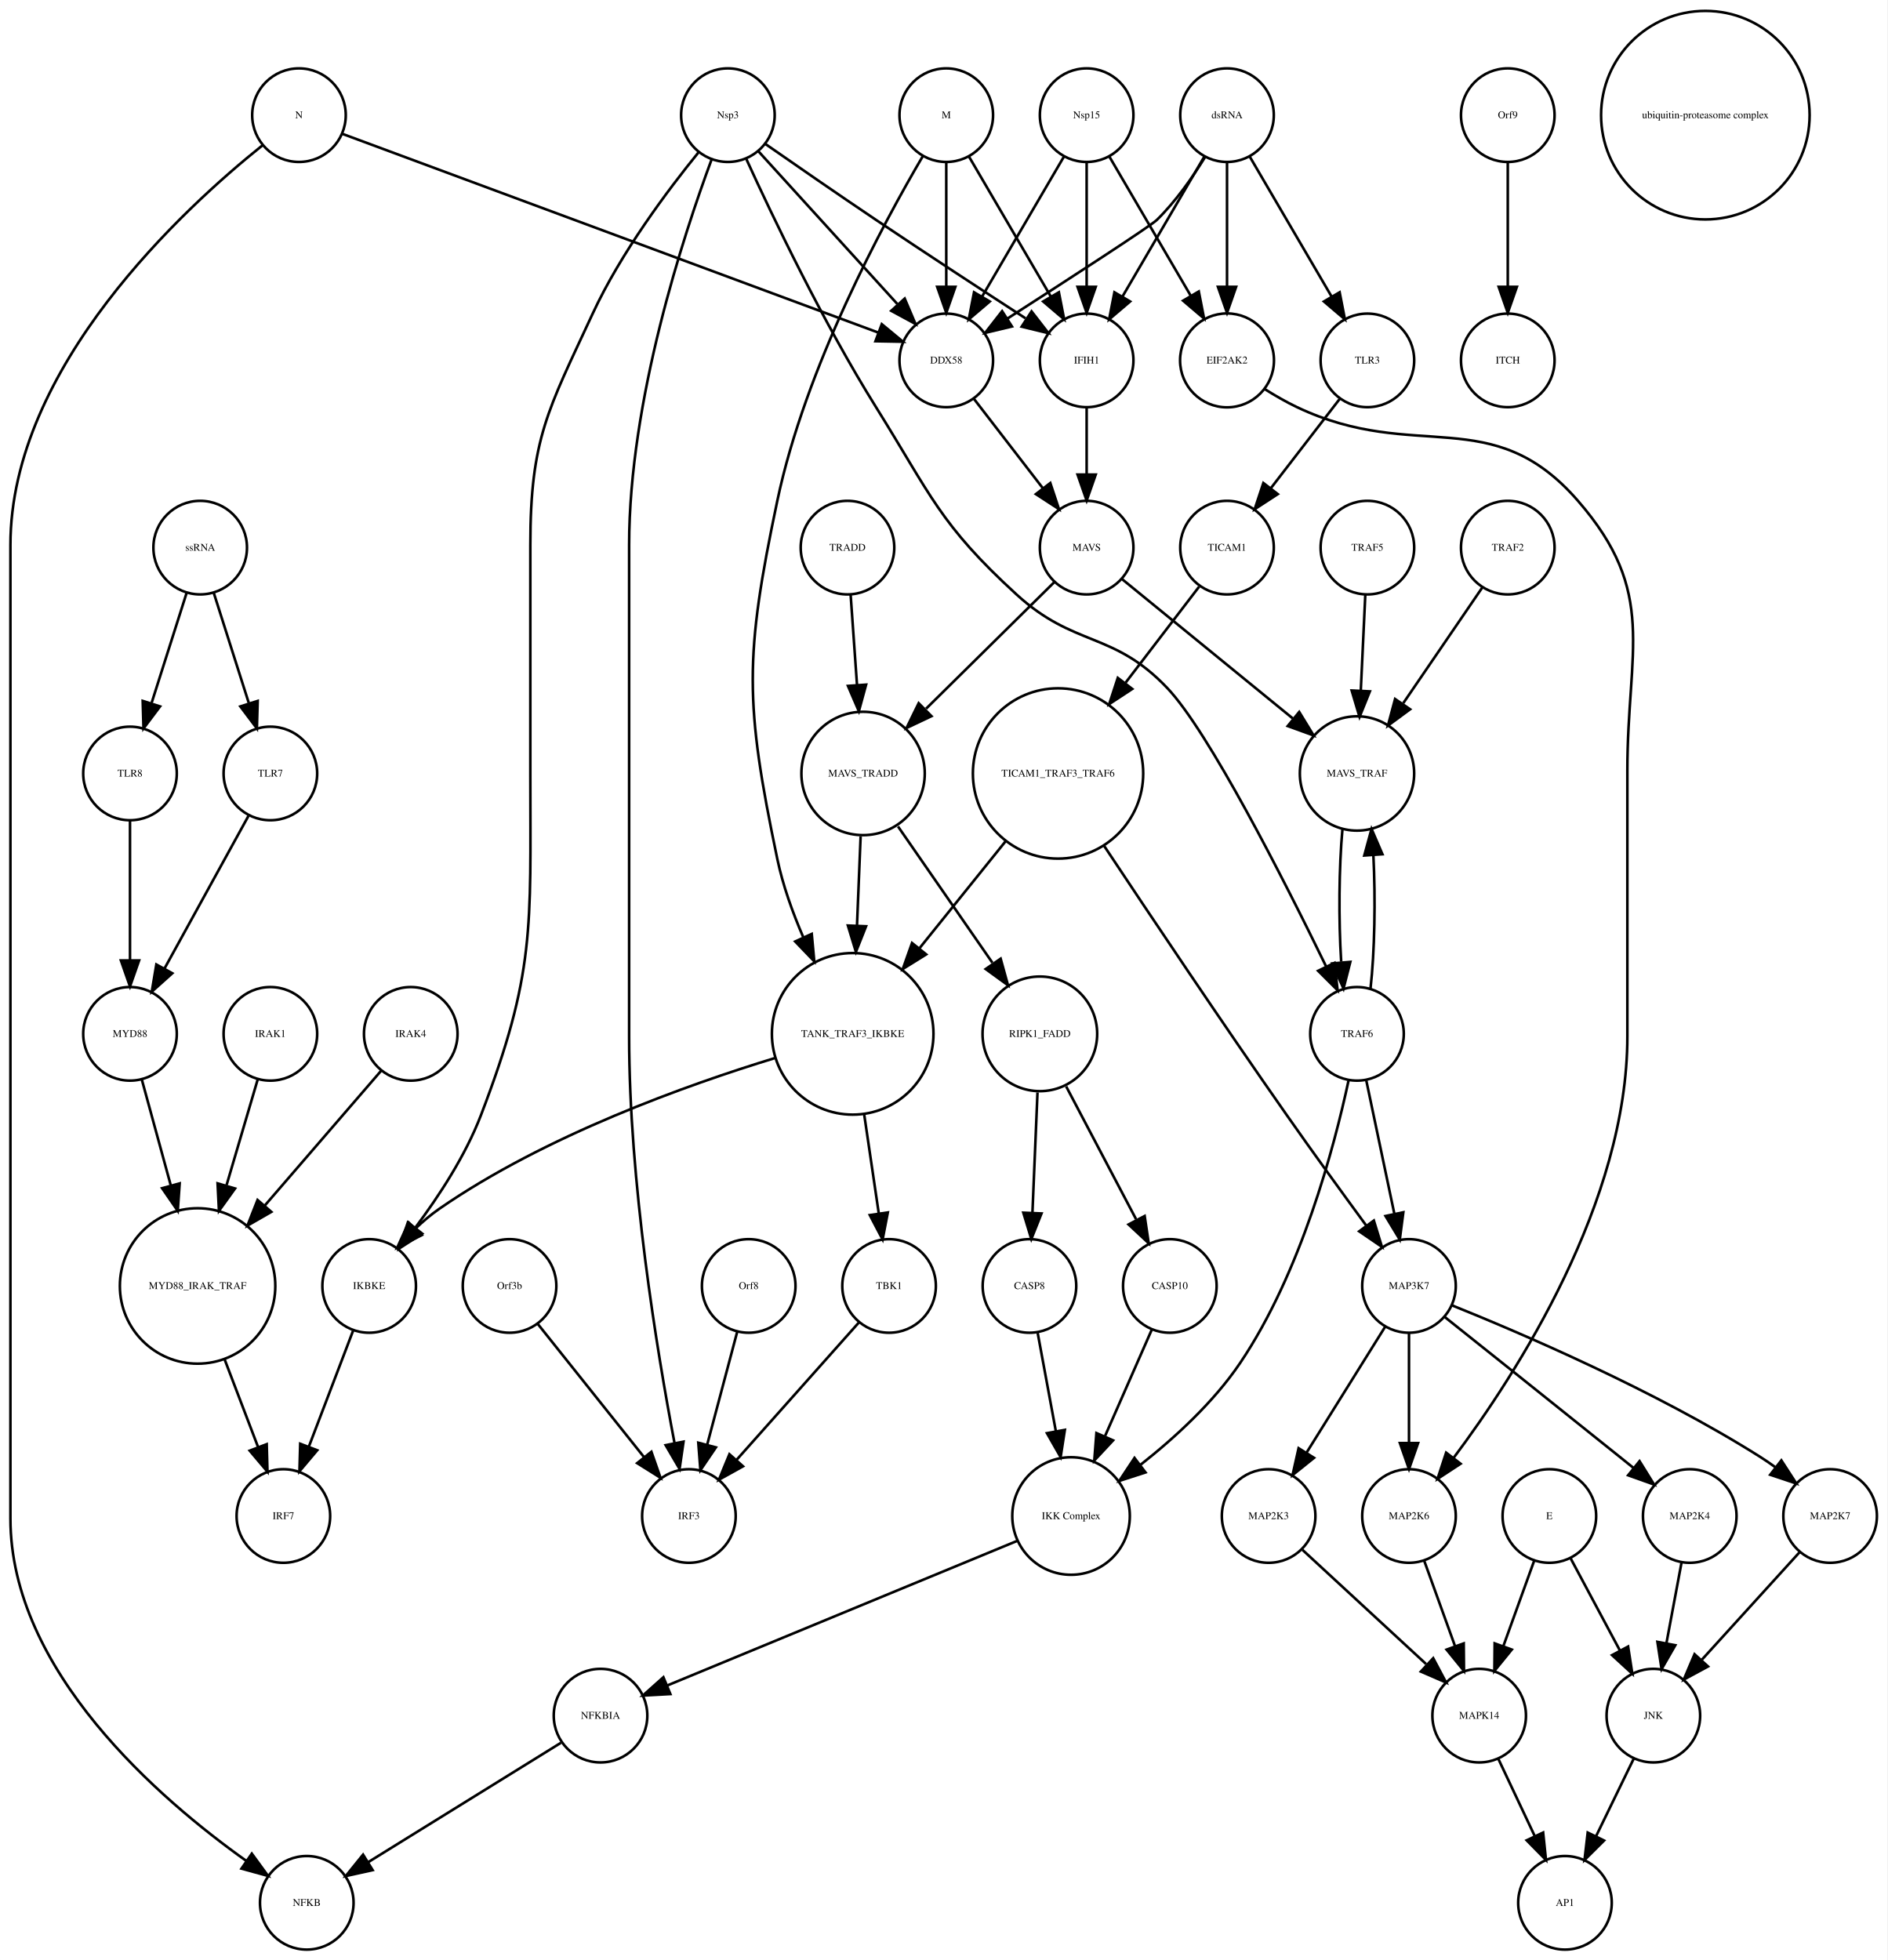
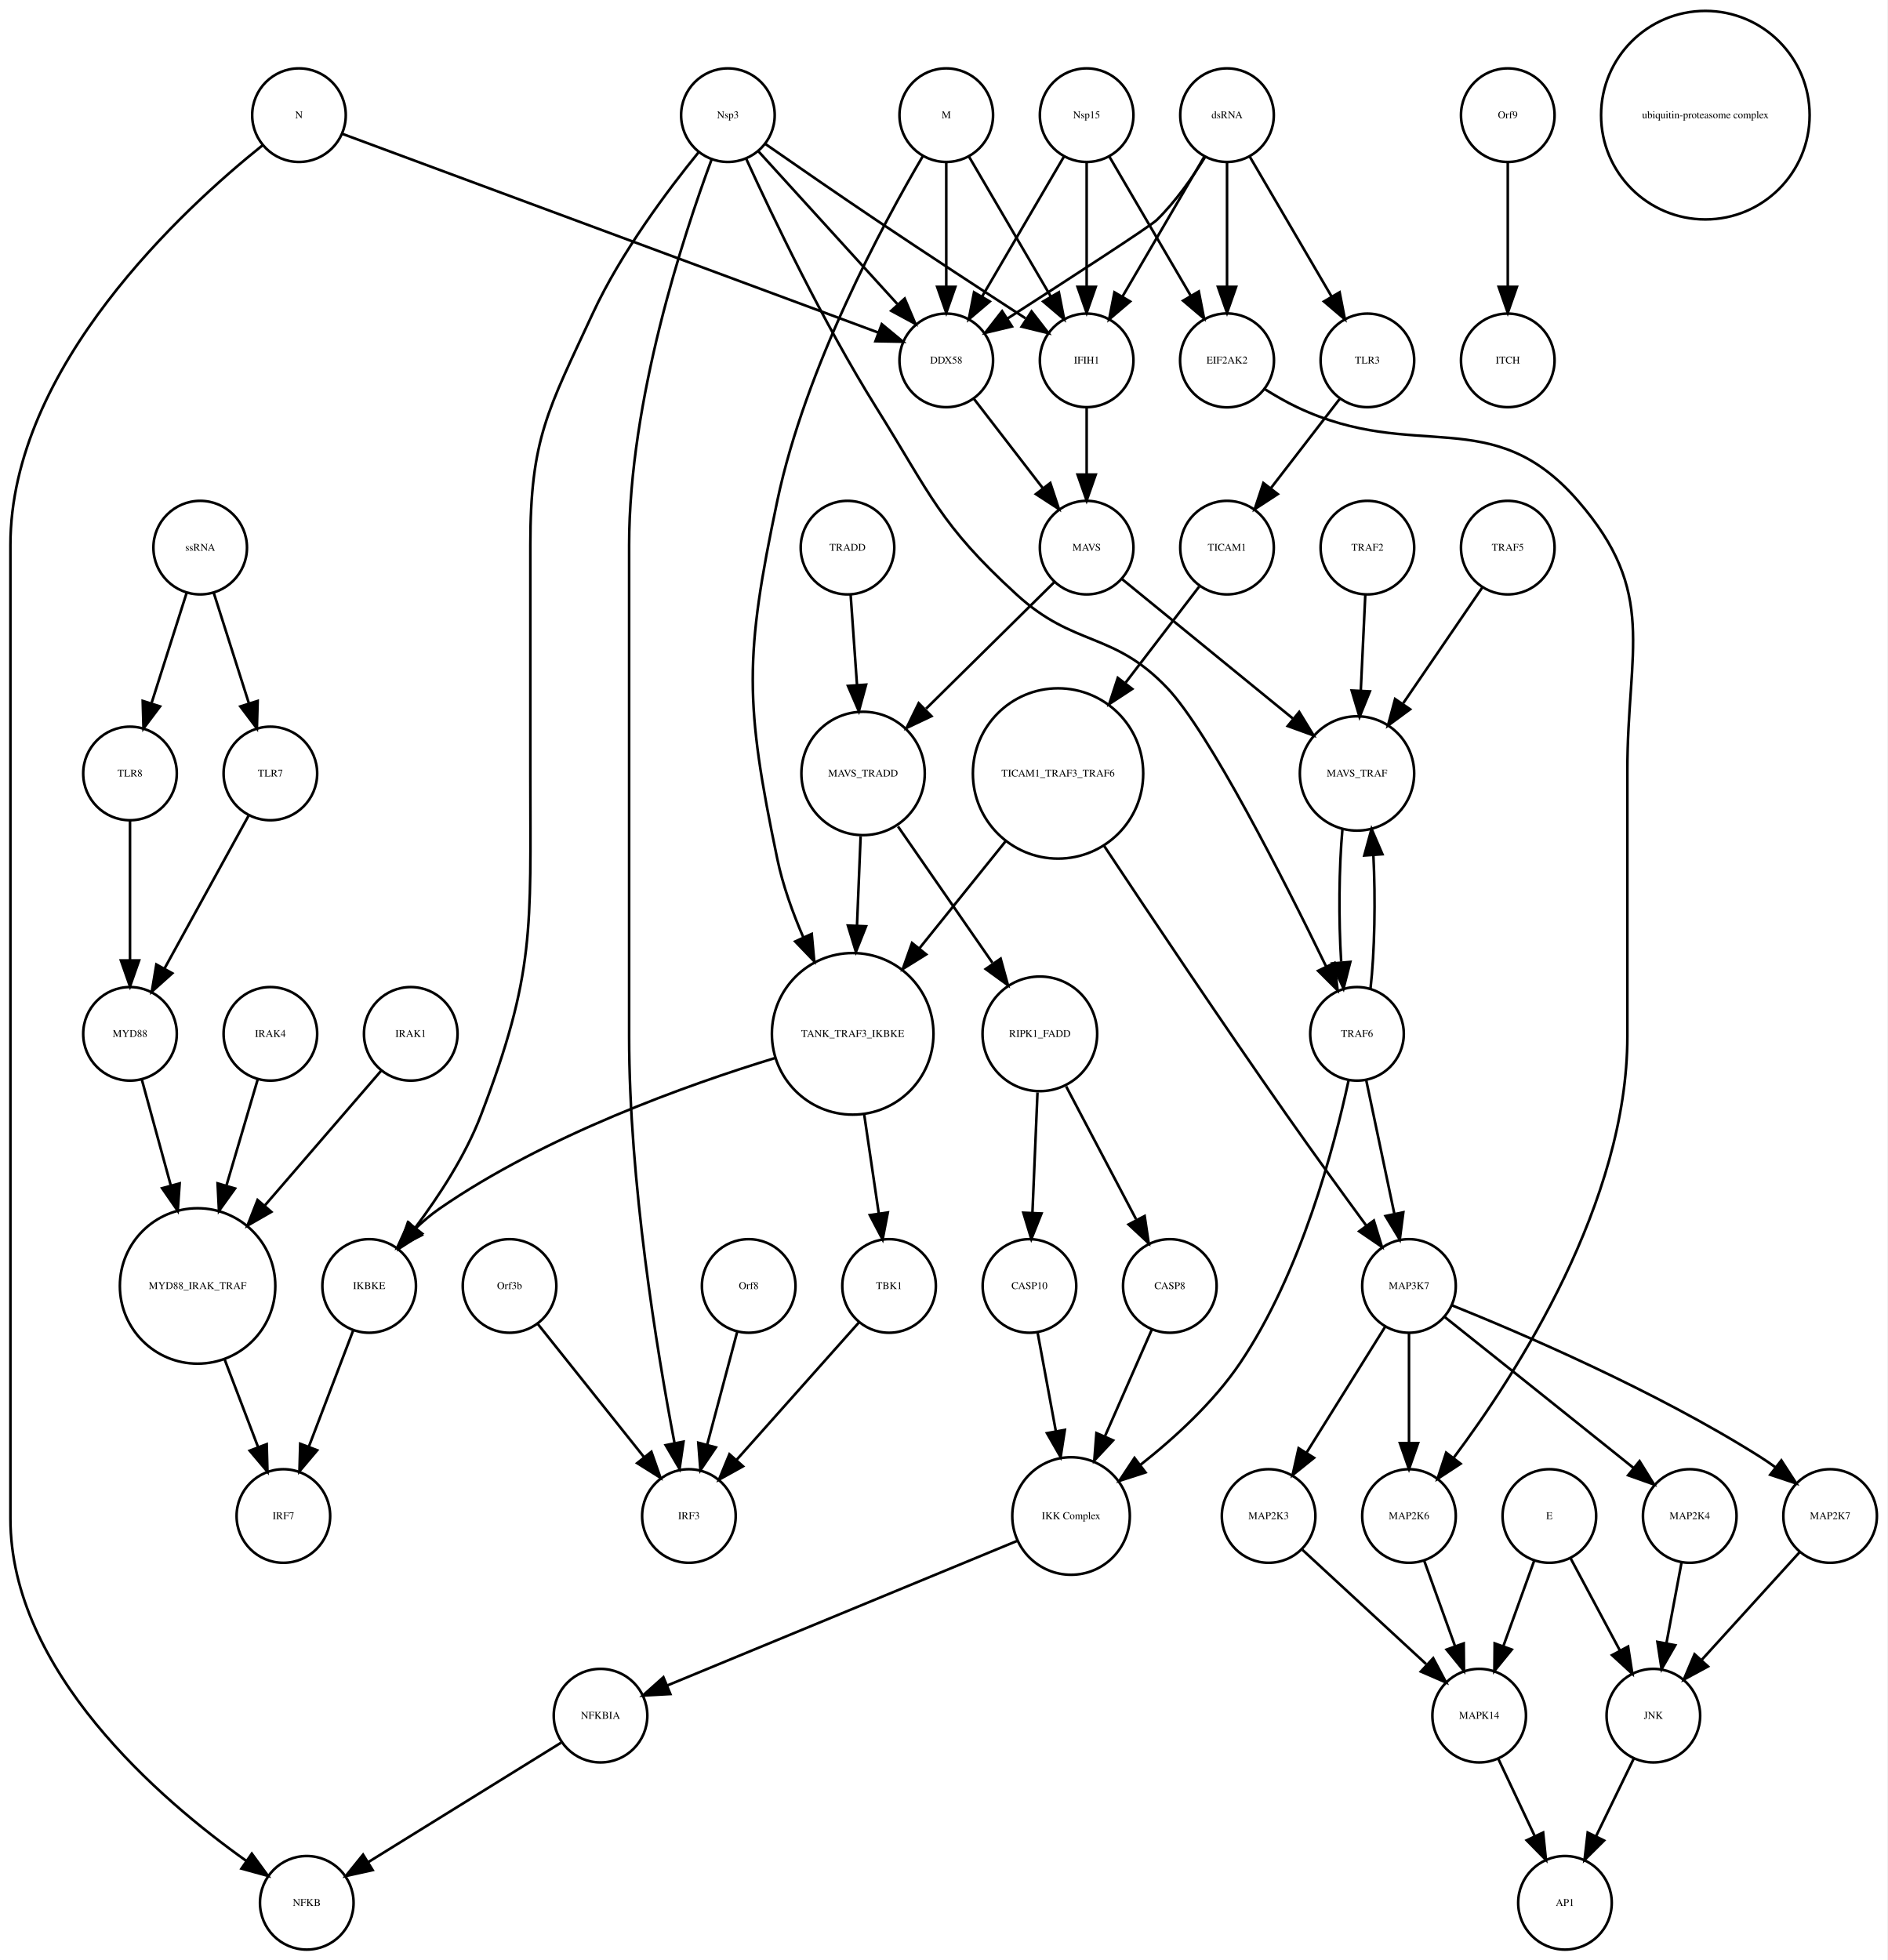
<svg xmlns="http://www.w3.org/2000/svg" width="726pt" height="754pt" viewBox="0.00 0.00 726.00 754.02">
  <g id="graph0" class="graph" transform="scale(1 1) rotate(0) translate(4 750.018)">
    <polygon fill="white" stroke="none" points="-4,4 -4,-750.018 722,-750.018 722,4 -4,4" />
    <g id="node1" class="node">
      <ellipse fill="none" stroke="black" cx="73" cy="-539.345" rx="18" ry="18" />
      <text text-anchor="middle" x="73" y="-538.145" font-family="Times,serif" font-size="4.00">ssRNA</text>
    </g>
    <g id="node2" class="node">
      <ellipse fill="none" stroke="black" cx="100" cy="-452.465" rx="18" ry="18" />
      <text text-anchor="middle" x="100" y="-451.265" font-family="Times,serif" font-size="4.00">TLR7</text>
    </g>
    <g id="edge1" class="edge">
      <path fill="none" stroke="black" d="M78.206,-521.979C82.016,-510.002 87.265,-493.501 91.657,-479.694" />
      <polygon fill="black" stroke="black" points="95.114,-480.371 94.81,-469.78 88.443,-478.249 95.114,-480.371" />
    </g>
    <g id="node3" class="node">
      <ellipse fill="none" stroke="black" cx="46" cy="-452.465" rx="18" ry="18" />
      <text text-anchor="middle" x="46" y="-451.265" font-family="Times,serif" font-size="4.00">TLR8</text>
    </g>
    <g id="edge2" class="edge">
      <path fill="none" stroke="black" d="M67.794,-521.979C63.984,-510.002 58.735,-493.501 54.343,-479.694" />
      <polygon fill="black" stroke="black" points="57.557,-478.249 51.19,-469.78 50.886,-480.371 57.557,-478.249" />
    </g>
    <g id="node4" class="node">
      <ellipse fill="none" stroke="black" cx="46" cy="-352.295" rx="18" ry="18" />
      <text text-anchor="middle" x="46" y="-351.095" font-family="Times,serif" font-size="4.00">MYD88</text>
    </g>
    <g id="edge3" class="edge">
      <path fill="none" stroke="black" d="M91.562,-436.126C82.924,-420.421 69.371,-395.782 59.289,-377.454" />
      <polygon fill="black" stroke="black" points="62.265,-375.601 54.378,-368.526 56.131,-378.975 62.265,-375.601" />
    </g>
    <g id="edge4" class="edge">
      <path fill="none" stroke="black" d="M46,-434.365C46,-419.534 46,-397.804 46,-380.573" />
      <polygon fill="black" stroke="black" points="49.5,-380.528 46,-370.528 42.5,-380.528 49.5,-380.528" />
    </g>
    <g id="node39" class="node">
      <ellipse fill="none" stroke="black" cx="72" cy="-255.307" rx="29.898" ry="29.898" />
      <text text-anchor="middle" x="72" y="-254.107" font-family="Times,serif" font-size="4.00">MYD88_IRAK_TRAF</text>
    </g>
    <g id="edge5" class="edge">
      <path fill="none" stroke="black" d="M50.529,-334.749C53.596,-323.543 57.778,-308.265 61.636,-294.169" />
      <polygon fill="black" stroke="black" points="65.104,-294.758 64.368,-284.189 58.352,-292.91 65.104,-294.758" />
    </g>
    <g id="node5" class="node">
      <ellipse fill="none" stroke="black" cx="324" cy="-352.295" rx="31.08" ry="31.08" />
      <text text-anchor="middle" x="324" y="-351.095" font-family="Times,serif" font-size="4.00">TANK_TRAF3_IKBKE</text>
    </g>
    <g id="node6" class="node">
      <ellipse fill="none" stroke="black" cx="338" cy="-255.307" rx="18" ry="18" />
      <text text-anchor="middle" x="338" y="-254.107" font-family="Times,serif" font-size="4.00">TBK1</text>
    </g>
    <g id="edge6" class="edge">
      <path fill="none" stroke="black" d="M328.43,-321.24C330.221,-309.089 332.272,-295.169 334.015,-283.342" />
      <polygon fill="black" stroke="black" points="337.518,-283.583 335.513,-273.179 330.592,-282.562 337.518,-283.583" />
    </g>
    <g id="node10" class="node">
      <ellipse fill="none" stroke="black" cx="138" cy="-255.307" rx="18" ry="18" />
      <text text-anchor="middle" x="138" y="-254.107" font-family="Times,serif" font-size="4.00">IKBKE</text>
    </g>
    <g id="edge7" class="edge">
      <path fill="none" stroke="black" d="M293.998,-342.953C260.557,-332.745 205.821,-313.26 165,-285.005 161.833,-282.813 158.752,-280.196 155.874,-277.448" />
      <polygon fill="black" stroke="black" points="158.25,-274.869 148.805,-270.069 153.195,-279.711 158.25,-274.869" />
    </g>
    <g id="node15" class="node">
      <ellipse fill="none" stroke="black" cx="261" cy="-166.804" rx="18" ry="18" />
      <text text-anchor="middle" x="261" y="-165.604" font-family="Times,serif" font-size="4.00">IRF3</text>
    </g>
    <g id="edge8" class="edge">
      <path fill="none" stroke="black" d="M326.305,-241.169C313.796,-227.116 293.79,-204.641 279.215,-188.267" />
      <polygon fill="black" stroke="black" points="281.816,-185.925 272.552,-180.782 276.587,-190.579 281.816,-185.925" />
    </g>
    <g id="node7" class="node">
      <ellipse fill="none" stroke="black" cx="227" cy="-90" rx="18" ry="18" />
      <text text-anchor="middle" x="227" y="-88.8" font-family="Times,serif" font-size="4.00">NFKBIA</text>
    </g>
    <g id="node8" class="node">
      <ellipse fill="none" stroke="black" cx="114" cy="-18" rx="18" ry="18" />
      <text text-anchor="middle" x="114" y="-16.8" font-family="Times,serif" font-size="4.00">NFKB</text>
    </g>
    <g id="edge9" class="edge">
      <path fill="none" stroke="black" d="M211.76,-79.559C192.699,-67.752 159.862,-47.41 137.555,-33.592" />
      <polygon fill="black" stroke="black" points="139.342,-30.582 128.998,-28.291 135.656,-36.532 139.342,-30.582" />
    </g>
    <g id="node9" class="node">
      <ellipse fill="none" stroke="black" cx="276" cy="-705.713" rx="18" ry="18" />
      <text text-anchor="middle" x="276" y="-704.513" font-family="Times,serif" font-size="4.00">Nsp3</text>
    </g>
    <g id="edge10" class="edge">
      <path fill="none" stroke="black" d="M264.708,-691.422C252.99,-677.01 234.885,-652.906 224,-629.408 206.77,-592.209 200,-581.341 200,-540.345 200,-540.345 200,-540.345 200,-451.465 200,-392.871 201.948,-375.726 181,-321.005 175.025,-305.397 164.759,-289.739 155.756,-277.737" />
      <polygon fill="black" stroke="black" points="158.405,-275.442 149.503,-269.697 152.879,-279.74 158.405,-275.442" />
    </g>
    <g id="node11" class="node">
      <ellipse fill="none" stroke="black" cx="360" cy="-611.376" rx="18" ry="18" />
      <text text-anchor="middle" x="360" y="-610.176" font-family="Times,serif" font-size="4.00">DDX58</text>
    </g>
    <g id="edge11" class="edge">
      <path fill="none" stroke="black" d="M287.68,-691.874C301.519,-676.662 324.761,-651.112 341.156,-633.09" />
      <polygon fill="black" stroke="black" points="344.008,-635.156 348.149,-625.404 338.83,-630.446 344.008,-635.156" />
    </g>
    <g id="node12" class="node">
      <ellipse fill="none" stroke="black" cx="414" cy="-611.376" rx="18" ry="18" />
      <text text-anchor="middle" x="414" y="-610.176" font-family="Times,serif" font-size="4.00">IFIH1</text>
    </g>
    <g id="edge12" class="edge">
      <path fill="none" stroke="black" d="M290.46,-694.6C301.942,-686.604 318.434,-675.196 333,-665.408 352.243,-652.477 374.263,-638.085 390.483,-627.561" />
      <polygon fill="black" stroke="black" points="392.807,-630.226 399.297,-621.852 389.001,-624.35 392.807,-630.226" />
    </g>
    <g id="edge14" class="edge">
      <path fill="none" stroke="black" d="M269.725,-688.667C258.932,-659.58 238,-595.994 238,-540.345 238,-540.345 238,-540.345 238,-351.295 238,-295.432 248.625,-230.739 255.432,-195.027" />
      <polygon fill="black" stroke="black" points="258.925,-195.402 257.406,-184.917 252.055,-194.061 258.925,-195.402" />
    </g>
    <g id="node17" class="node">
      <ellipse fill="none" stroke="black" cx="518" cy="-352.295" rx="18" ry="18" />
      <text text-anchor="middle" x="518" y="-351.095" font-family="Times,serif" font-size="4.00">TRAF6</text>
    </g>
    <g id="edge13" class="edge">
      <path fill="none" stroke="black" d="M283.116,-688.757C293.183,-666.708 312.635,-625.952 333,-593.345 354.189,-559.419 357.499,-548.358 387,-521.345 409.376,-500.856 424.095,-507.333 445,-485.345 461.017,-468.498 489.912,-411.542 506.131,-378.188" />
      <polygon fill="black" stroke="black" points="509.341,-379.589 510.538,-369.062 503.038,-376.544 509.341,-379.589" />
    </g>
-     <g id="node40" class="node">
+     <g id="node48" class="node">
      <ellipse fill="none" stroke="black" cx="105" cy="-166.804" rx="18" ry="18" />
      <text text-anchor="middle" x="105" y="-165.604" font-family="Times,serif" font-size="4.00">IRF7</text>
    </g>
    <g id="edge15" class="edge">
      <path fill="none" stroke="black" d="M131.793,-238.036C126.999,-225.471 120.276,-207.847 114.763,-193.397" />
      <polygon fill="black" stroke="black" points="118.014,-192.097 111.179,-184.002 111.474,-194.592 118.014,-192.097" />
    </g>
-     <g id="node46" class="node">
+     <g id="node49" class="node">
      <ellipse fill="none" stroke="black" cx="414" cy="-539.345" rx="18" ry="18" />
      <text text-anchor="middle" x="414" y="-538.145" font-family="Times,serif" font-size="4.00">MAVS</text>
    </g>
    <g id="edge16" class="edge">
      <path fill="none" stroke="black" d="M370.669,-596.541C378.213,-586.757 388.481,-573.44 397.129,-562.225" />
      <polygon fill="black" stroke="black" points="400.019,-564.209 403.354,-554.152 394.475,-559.934 400.019,-564.209" />
    </g>
    <g id="edge17" class="edge">
      <path fill="none" stroke="black" d="M414,-593.065C414,-585.348 414,-576.074 414,-567.47" />
      <polygon fill="black" stroke="black" points="417.5,-567.457 414,-557.457 410.5,-567.457 417.5,-567.457" />
    </g>
    <g id="node13" class="node">
      <ellipse fill="none" stroke="black" cx="360" cy="-705.713" rx="18" ry="18" />
      <text text-anchor="middle" x="360" y="-704.513" font-family="Times,serif" font-size="4.00">M</text>
    </g>
    <g id="edge20" class="edge">
      <path fill="none" stroke="black" d="M350.973,-689.932C335.814,-664.149 305.841,-608.785 295,-557.345 282.374,-497.434 282.465,-479.514 295,-419.584 297.122,-409.44 300.888,-398.95 305.018,-389.39" />
      <polygon fill="black" stroke="black" points="308.25,-390.738 309.222,-380.188 301.883,-387.829 308.25,-390.738" />
    </g>
    <g id="edge18" class="edge">
      <path fill="none" stroke="black" d="M360,-687.345C360,-673.932 360,-655.119 360,-639.695" />
      <polygon fill="black" stroke="black" points="363.5,-639.666 360,-629.666 356.5,-639.666 363.5,-639.666" />
    </g>
    <g id="edge19" class="edge">
      <path fill="none" stroke="black" d="M368.676,-689.877C377.178,-675.339 390.271,-652.951 400.203,-635.969" />
      <polygon fill="black" stroke="black" points="403.318,-637.574 405.345,-627.175 397.276,-634.04 403.318,-637.574" />
    </g>
    <g id="node14" class="node">
      <ellipse fill="none" stroke="black" cx="284" cy="-255.307" rx="18" ry="18" />
      <text text-anchor="middle" x="284" y="-254.107" font-family="Times,serif" font-size="4.00">Orf8</text>
    </g>
    <g id="edge21" class="edge">
      <path fill="none" stroke="black" d="M279.565,-237.628C276.288,-225.302 271.761,-208.275 267.997,-194.122" />
      <polygon fill="black" stroke="black" points="271.373,-193.196 265.421,-184.432 264.608,-194.995 271.373,-193.196" />
    </g>
    <g id="node16" class="node">
      <ellipse fill="none" stroke="black" cx="192" cy="-255.307" rx="18" ry="18" />
      <text text-anchor="middle" x="192" y="-254.107" font-family="Times,serif" font-size="4.00">Orf3b</text>
    </g>
    <g id="edge22" class="edge">
      <path fill="none" stroke="black" d="M202.781,-240.791C213.755,-227.033 230.935,-205.495 243.793,-189.376" />
      <polygon fill="black" stroke="black" points="246.567,-191.511 250.067,-181.511 241.095,-187.146 246.567,-191.511" />
    </g>
    <g id="node18" class="node">
      <ellipse fill="none" stroke="black" cx="538" cy="-255.307" rx="18" ry="18" />
      <text text-anchor="middle" x="538" y="-254.107" font-family="Times,serif" font-size="4.00">MAP3K7</text>
    </g>
    <g id="edge23" class="edge">
      <path fill="none" stroke="black" d="M521.576,-334.313C524.562,-320.13 528.874,-299.652 532.33,-283.236" />
      <polygon fill="black" stroke="black" points="535.82,-283.648 534.455,-273.142 528.97,-282.206 535.82,-283.648" />
    </g>
-     <g id="node48" class="node">
+     <g id="node41" class="node">
+       <ellipse fill="none" stroke="black" cx="408" cy="-166.804" rx="22.61" ry="22.61" />
+       <text text-anchor="middle" x="408" y="-165.604" font-family="Times,serif" font-size="4.00">IKK Complex</text>
+     </g>
+     <g id="edge25" class="edge">
+       <path fill="none" stroke="black" d="M514.72,-334.205C509.25,-308.81 496.474,-260.376 473,-225.608 462.81,-210.516 447.798,-196.816 434.767,-186.546" />
+       <polygon fill="black" stroke="black" points="436.641,-183.574 426.561,-180.312 432.407,-189.148 436.641,-183.574" />
+     </g>
+     <g id="node45" class="node">
      <ellipse fill="none" stroke="black" cx="518" cy="-452.465" rx="21.99" ry="21.99" />
      <text text-anchor="middle" x="518" y="-451.265" font-family="Times,serif" font-size="4.00">MAVS_TRAF</text>
    </g>
-     <g id="edge25" class="edge">
+     <g id="edge24" class="edge">
      <path fill="none" stroke="black" d="M523.19,-369.709C524.793,-383.692 525.161,-404.155 524.293,-421.11" />
      <polygon fill="black" stroke="black" points="520.799,-420.904 523.593,-431.124 527.782,-421.392 520.799,-420.904" />
-     </g>
-     <g id="node49" class="node">
-       <ellipse fill="none" stroke="black" cx="408" cy="-166.804" rx="22.61" ry="22.61" />
-       <text text-anchor="middle" x="408" y="-165.604" font-family="Times,serif" font-size="4.00">IKK Complex</text>
-     </g>
-     <g id="edge24" class="edge">
-       <path fill="none" stroke="black" d="M514.72,-334.205C509.25,-308.81 496.474,-260.376 473,-225.608 462.81,-210.516 447.798,-196.816 434.767,-186.546" />
-       <polygon fill="black" stroke="black" points="436.641,-183.574 426.561,-180.312 432.407,-189.148 436.641,-183.574" />
    </g>
    <g id="node19" class="node">
      <ellipse fill="none" stroke="black" cx="538" cy="-166.804" rx="18" ry="18" />
      <text text-anchor="middle" x="538" y="-165.604" font-family="Times,serif" font-size="4.00">MAP2K6</text>
    </g>
    <g id="edge26" class="edge">
      <path fill="none" stroke="black" d="M538,-237.217C538,-225.251 538,-209.005 538,-195.238" />
      <polygon fill="black" stroke="black" points="541.5,-194.859 538,-184.859 534.5,-194.859 541.5,-194.859" />
    </g>
    <g id="node20" class="node">
      <ellipse fill="none" stroke="black" cx="484" cy="-166.804" rx="18" ry="18" />
      <text text-anchor="middle" x="484" y="-165.604" font-family="Times,serif" font-size="4.00">MAP2K3</text>
    </g>
    <g id="edge27" class="edge">
      <path fill="none" stroke="black" d="M528.84,-239.633C520.539,-226.336 508.166,-206.516 498.519,-191.062" />
      <polygon fill="black" stroke="black" points="501.47,-189.18 493.205,-182.55 495.532,-192.886 501.47,-189.18" />
    </g>
    <g id="node21" class="node">
      <ellipse fill="none" stroke="black" cx="646" cy="-166.804" rx="18" ry="18" />
      <text text-anchor="middle" x="646" y="-165.604" font-family="Times,serif" font-size="4.00">MAP2K4</text>
    </g>
    <g id="edge28" class="edge">
      <path fill="none" stroke="black" d="M551.777,-243.34C567.909,-230.489 595.426,-208.542 619,-189.608 620.756,-188.198 622.574,-186.735 624.4,-185.265" />
      <polygon fill="black" stroke="black" points="626.69,-187.914 632.276,-178.911 622.295,-182.466 626.69,-187.914" />
    </g>
    <g id="node22" class="node">
      <ellipse fill="none" stroke="black" cx="700" cy="-166.804" rx="18" ry="18" />
      <text text-anchor="middle" x="700" y="-165.604" font-family="Times,serif" font-size="4.00">MAP2K7</text>
    </g>
    <g id="edge29" class="edge">
      <path fill="none" stroke="black" d="M554.433,-247.89C580.513,-237.392 632.562,-215.137 673,-189.608 674.946,-188.38 676.912,-187.033 678.848,-185.63" />
      <polygon fill="black" stroke="black" points="681.238,-188.206 687.001,-179.316 676.952,-182.672 681.238,-188.206" />
    </g>
    <g id="node23" class="node">
      <ellipse fill="none" stroke="black" cx="565" cy="-90" rx="18" ry="18" />
      <text text-anchor="middle" x="565" y="-88.8" font-family="Times,serif" font-size="4.00">MAPK14</text>
    </g>
    <g id="edge30" class="edge">
      <path fill="none" stroke="black" d="M543.859,-149.573C547.326,-139.966 551.796,-127.582 555.732,-116.677" />
      <polygon fill="black" stroke="black" points="559.05,-117.794 559.153,-107.2 552.466,-115.417 559.05,-117.794" />
    </g>
    <g id="edge31" class="edge">
      <path fill="none" stroke="black" d="M497.014,-153.786C509.843,-141.938 529.639,-123.656 544.568,-109.869" />
      <polygon fill="black" stroke="black" points="547.313,-112.098 552.285,-102.742 542.564,-106.955 547.313,-112.098" />
    </g>
    <g id="node25" class="node">
      <ellipse fill="none" stroke="black" cx="632" cy="-90" rx="18" ry="18" />
      <text text-anchor="middle" x="632" y="-88.8" font-family="Times,serif" font-size="4.00">JNK</text>
    </g>
    <g id="edge32" class="edge">
      <path fill="none" stroke="black" d="M642.823,-148.83C641.105,-139.648 638.943,-128.098 637.004,-117.738" />
      <polygon fill="black" stroke="black" points="640.444,-117.092 635.164,-107.907 633.564,-118.38 640.444,-117.092" />
    </g>
    <g id="edge33" class="edge">
      <path fill="none" stroke="black" d="M688.155,-152.774C677.82,-141.404 662.646,-124.712 650.676,-111.545" />
      <polygon fill="black" stroke="black" points="653.025,-108.926 643.709,-103.881 647.846,-113.634 653.025,-108.926" />
    </g>
    <g id="node24" class="node">
      <ellipse fill="none" stroke="black" cx="598" cy="-18" rx="18" ry="18" />
      <text text-anchor="middle" x="598" y="-16.8" font-family="Times,serif" font-size="4.00">AP1</text>
    </g>
    <g id="edge34" class="edge">
      <path fill="none" stroke="black" d="M572.324,-73.465C576.425,-64.765 581.636,-53.712 586.29,-43.84" />
      <polygon fill="black" stroke="black" points="589.598,-45.03 590.697,-34.492 583.267,-42.045 589.598,-45.03" />
    </g>
    <g id="edge35" class="edge">
      <path fill="none" stroke="black" d="M624.454,-73.465C620.184,-64.674 614.748,-53.481 609.915,-43.531" />
      <polygon fill="black" stroke="black" points="613.042,-41.958 605.525,-34.492 606.745,-45.016 613.042,-41.958" />
    </g>
    <g id="node26" class="node">
      <ellipse fill="none" stroke="black" cx="592" cy="-166.804" rx="18" ry="18" />
      <text text-anchor="middle" x="592" y="-165.604" font-family="Times,serif" font-size="4.00">E</text>
    </g>
    <g id="edge36" class="edge">
      <path fill="none" stroke="black" d="M586.141,-149.573C582.674,-139.966 578.204,-127.582 574.268,-116.677" />
      <polygon fill="black" stroke="black" points="577.534,-115.417 570.847,-107.2 570.95,-117.794 577.534,-115.417" />
    </g>
    <g id="edge37" class="edge">
      <path fill="none" stroke="black" d="M600.095,-150.666C605.571,-140.426 612.919,-126.684 619.183,-114.97" />
      <polygon fill="black" stroke="black" points="622.288,-116.584 623.917,-106.115 616.115,-113.283 622.288,-116.584" />
    </g>
    <g id="node27" class="node">
      <ellipse fill="none" stroke="black" cx="111" cy="-705.713" rx="18" ry="18" />
      <text text-anchor="middle" x="111" y="-704.513" font-family="Times,serif" font-size="4.00">N</text>
    </g>
    <g id="edge38" class="edge">
      <path fill="none" stroke="black" d="M96.942,-694.087C67.073,-670.181 0,-608.868 0,-540.345 0,-540.345 0,-540.345 0,-165.804 0,-107.153 57.466,-57.783 90.797,-34.081" />
      <polygon fill="black" stroke="black" points="92.854,-36.914 99.097,-28.353 88.878,-31.153 92.854,-36.914" />
    </g>
    <g id="edge39" class="edge">
      <path fill="none" stroke="black" d="M127.724,-698.511C170.25,-682.741 282.76,-641.019 333.964,-622.031" />
      <polygon fill="black" stroke="black" points="335.189,-625.31 343.349,-618.551 332.756,-618.747 335.189,-625.31" />
    </g>
    <g id="node28" class="node">
      <ellipse fill="none" stroke="black" cx="328" cy="-452.465" rx="23.73" ry="23.73" />
      <text text-anchor="middle" x="328" y="-451.265" font-family="Times,serif" font-size="4.00">MAVS_TRADD</text>
    </g>
    <g id="edge40" class="edge">
      <path fill="none" stroke="black" d="M327.052,-428.2C326.634,-417.938 326.13,-405.572 325.653,-393.871" />
      <polygon fill="black" stroke="black" points="329.148,-393.678 325.244,-383.829 322.154,-393.963 329.148,-393.678" />
    </g>
    <g id="node30" class="node">
      <ellipse fill="none" stroke="black" cx="396" cy="-352.295" rx="22.05" ry="22.05" />
      <text text-anchor="middle" x="396" y="-351.095" font-family="Times,serif" font-size="4.00">RIPK1_FADD</text>
    </g>
    <g id="edge41" class="edge">
      <path fill="none" stroke="black" d="M341.435,-432.07C351.82,-417.077 366.305,-396.164 377.742,-379.654" />
      <polygon fill="black" stroke="black" points="380.919,-381.213 383.736,-371 375.165,-377.227 380.919,-381.213" />
    </g>
    <g id="node29" class="node">
      <ellipse fill="none" stroke="black" cx="403" cy="-452.465" rx="32.761" ry="32.761" />
      <text text-anchor="middle" x="403" y="-451.265" font-family="Times,serif" font-size="4.00">TICAM1_TRAF3_TRAF6</text>
    </g>
    <g id="edge42" class="edge">
      <path fill="none" stroke="black" d="M382.861,-426.438C372.791,-413.925 360.49,-398.64 349.743,-385.284" />
      <polygon fill="black" stroke="black" points="352.281,-382.856 343.285,-377.26 346.828,-387.245 352.281,-382.856" />
    </g>
    <g id="edge43" class="edge">
      <path fill="none" stroke="black" d="M420.763,-424.544C438.348,-398.035 466.163,-356.477 491,-321.005 500.932,-306.821 512.343,-291.1 521.433,-278.707" />
      <polygon fill="black" stroke="black" points="524.482,-280.47 527.589,-270.341 518.843,-276.322 524.482,-280.47" />
    </g>
    <g id="node37" class="node">
      <ellipse fill="none" stroke="black" cx="446" cy="-255.307" rx="18" ry="18" />
-       <text text-anchor="middle" x="446" y="-254.107" font-family="Times,serif" font-size="4.00">CASP10</text>
-     </g>
-     <g id="edge45" class="edge">
+       <text text-anchor="middle" x="446" y="-254.107" font-family="Times,serif" font-size="4.00">CASP8</text>
+     </g>
+     <g id="edge44" class="edge">
      <path fill="none" stroke="black" d="M406.118,-332.073C413.869,-317.348 424.621,-296.922 433.008,-280.989" />
      <polygon fill="black" stroke="black" points="436.315,-282.219 437.876,-271.74 430.121,-278.959 436.315,-282.219" />
    </g>
-     <g id="node45" class="node">
+     <g id="node40" class="node">
      <ellipse fill="none" stroke="black" cx="392" cy="-255.307" rx="18" ry="18" />
-       <text text-anchor="middle" x="392" y="-254.107" font-family="Times,serif" font-size="4.00">CASP8</text>
-     </g>
-     <g id="edge44" class="edge">
+       <text text-anchor="middle" x="392" y="-254.107" font-family="Times,serif" font-size="4.00">CASP10</text>
+     </g>
+     <g id="edge45" class="edge">
      <path fill="none" stroke="black" d="M395.092,-329.741C394.514,-315.998 393.759,-298.076 393.14,-283.378" />
      <polygon fill="black" stroke="black" points="396.635,-283.194 392.718,-273.35 389.642,-283.489 396.635,-283.194" />
    </g>
    <g id="node31" class="node">
      <ellipse fill="none" stroke="black" cx="468" cy="-539.345" rx="18" ry="18" />
      <text text-anchor="middle" x="468" y="-538.145" font-family="Times,serif" font-size="4.00">TICAM1</text>
    </g>
    <g id="edge46" class="edge">
      <path fill="none" stroke="black" d="M457.267,-524.329C449.576,-514.286 438.876,-500.314 429.008,-487.428" />
      <polygon fill="black" stroke="black" points="431.543,-484.981 422.684,-479.169 425.985,-489.237 431.543,-484.981" />
    </g>
    <g id="node32" class="node">
      <ellipse fill="none" stroke="black" cx="468" cy="-705.713" rx="18" ry="18" />
      <text text-anchor="middle" x="468" y="-704.513" font-family="Times,serif" font-size="4.00">dsRNA</text>
    </g>
-     <g id="edge48" class="edge">
+     <g id="edge50" class="edge">
      <path fill="none" stroke="black" d="M459.487,-689.484C454.691,-681.727 448.221,-672.47 441,-665.408 438.56,-663.021 406.604,-642.312 383.572,-627.493" />
      <polygon fill="black" stroke="black" points="385.267,-624.422 374.962,-621.96 381.482,-630.311 385.267,-624.422" />
    </g>
    <g id="edge49" class="edge">
      <path fill="none" stroke="black" d="M459.324,-689.877C450.822,-675.339 437.729,-652.951 427.797,-635.969" />
      <polygon fill="black" stroke="black" points="430.724,-634.04 422.655,-627.175 424.682,-637.574 430.724,-634.04" />
    </g>
    <g id="node33" class="node">
      <ellipse fill="none" stroke="black" cx="468" cy="-611.376" rx="18.062" ry="18.062" />
      <text text-anchor="middle" x="468" y="-610.176" font-family="Times,serif" font-size="4.00">EIF2AK2</text>
    </g>
    <g id="edge47" class="edge">
      <path fill="none" stroke="black" d="M468,-687.345C468,-673.932 468,-655.119 468,-639.695" />
      <polygon fill="black" stroke="black" points="471.5,-639.666 468,-629.666 464.5,-639.666 471.5,-639.666" />
    </g>
-     <g id="node44" class="node">
+     <g id="node47" class="node">
      <ellipse fill="none" stroke="black" cx="522" cy="-611.376" rx="18" ry="18" />
      <text text-anchor="middle" x="522" y="-610.176" font-family="Times,serif" font-size="4.00">TLR3</text>
    </g>
-     <g id="edge50" class="edge">
+     <g id="edge48" class="edge">
      <path fill="none" stroke="black" d="M476.676,-689.877C485.178,-675.339 498.271,-652.951 508.203,-635.969" />
      <polygon fill="black" stroke="black" points="511.318,-637.574 513.345,-627.175 505.276,-634.04 511.318,-637.574" />
    </g>
    <g id="edge51" class="edge">
      <path fill="none" stroke="black" d="M482.489,-600.341C486.439,-597.856 490.792,-595.338 495,-593.345 540.729,-571.691 569.829,-595.551 603,-557.345 633.77,-521.904 622,-500.4 622,-453.465 622,-453.465 622,-453.465 622,-351.295 622,-287.615 579.657,-221.864 555.097,-189.083" />
      <polygon fill="black" stroke="black" points="557.845,-186.915 548.982,-181.11 552.29,-191.175 557.845,-186.915" />
    </g>
    <g id="node34" class="node">
      <ellipse fill="none" stroke="black" cx="576" cy="-705.713" rx="18" ry="18" />
      <text text-anchor="middle" x="576" y="-704.513" font-family="Times,serif" font-size="4.00">Orf9</text>
    </g>
    <g id="node35" class="node">
      <ellipse fill="none" stroke="black" cx="576" cy="-611.376" rx="18" ry="18" />
      <text text-anchor="middle" x="576" y="-610.176" font-family="Times,serif" font-size="4.00">ITCH</text>
    </g>
    <g id="edge52" class="edge">
      <path fill="none" stroke="black" d="M576,-687.345C576,-673.932 576,-655.119 576,-639.695" />
      <polygon fill="black" stroke="black" points="579.5,-639.666 576,-629.666 572.5,-639.666 579.5,-639.666" />
    </g>
    <g id="node36" class="node">
      <ellipse fill="none" stroke="black" cx="414" cy="-705.713" rx="18" ry="18" />
      <text text-anchor="middle" x="414" y="-704.513" font-family="Times,serif" font-size="4.00">Nsp15</text>
    </g>
    <g id="edge55" class="edge">
      <path fill="none" stroke="black" d="M405.324,-689.877C396.822,-675.339 383.729,-652.951 373.797,-635.969" />
      <polygon fill="black" stroke="black" points="376.724,-634.04 368.655,-627.175 370.682,-637.574 376.724,-634.04" />
    </g>
    <g id="edge53" class="edge">
      <path fill="none" stroke="black" d="M414,-687.345C414,-673.932 414,-655.119 414,-639.695" />
      <polygon fill="black" stroke="black" points="417.5,-639.666 414,-629.666 410.5,-639.666 417.5,-639.666" />
    </g>
    <g id="edge54" class="edge">
      <path fill="none" stroke="black" d="M422.676,-689.877C431.128,-675.425 444.116,-653.216 454.026,-636.271" />
      <polygon fill="black" stroke="black" points="457.139,-637.881 459.166,-627.482 451.097,-634.347 457.139,-637.881" />
    </g>
    <g id="edge56" class="edge">
      <path fill="none" stroke="black" d="M439.03,-238.441C434.03,-227.059 427.142,-211.379 421.125,-197.682" />
      <polygon fill="black" stroke="black" points="424.164,-195.898 416.938,-188.15 417.755,-198.713 424.164,-195.898" />
    </g>
    <g id="node38" class="node">
      <ellipse fill="none" stroke="black" cx="522" cy="-539.345" rx="18" ry="18" />
-       <text text-anchor="middle" x="522" y="-538.145" font-family="Times,serif" font-size="4.00">TRAF5</text>
+       <text text-anchor="middle" x="522" y="-538.145" font-family="Times,serif" font-size="4.00">TRAF2</text>
    </g>
    <g id="edge57" class="edge">
      <path fill="none" stroke="black" d="M521.191,-521.168C520.691,-510.572 520.036,-496.671 519.45,-484.224" />
      <polygon fill="black" stroke="black" points="522.945,-484.039 518.978,-474.215 515.953,-484.369 522.945,-484.039" />
    </g>
    <g id="edge58" class="edge">
      <path fill="none" stroke="black" d="M82.26,-227.411C86.39,-216.587 91.131,-204.16 95.211,-193.463" />
      <polygon fill="black" stroke="black" points="98.586,-194.437 98.88,-183.847 92.045,-191.942 98.586,-194.437" />
    </g>
-     <g id="node41" class="node">
+     <g id="edge59" class="edge">
+       <path fill="none" stroke="black" d="M395.161,-237.217C397.159,-226.416 399.801,-212.129 402.17,-199.325" />
+       <polygon fill="black" stroke="black" points="405.615,-199.94 403.993,-189.47 398.732,-198.667 405.615,-199.94" />
+     </g>
+     <g id="edge60" class="edge">
+       <path fill="none" stroke="black" d="M387.237,-157.223C353.965,-143.473 288.785,-116.535 252.652,-101.602" />
+       <polygon fill="black" stroke="black" points="253.86,-98.314 243.282,-97.729 251.187,-104.783 253.86,-98.314" />
+     </g>
+     <g id="node42" class="node">
+       <ellipse fill="none" stroke="black" cx="576" cy="-539.345" rx="18" ry="18" />
+       <text text-anchor="middle" x="576" y="-538.145" font-family="Times,serif" font-size="4.00">TRAF5</text>
+     </g>
+     <g id="edge61" class="edge">
+       <path fill="none" stroke="black" d="M566.161,-523.946C557.864,-511.804 545.779,-494.119 535.791,-479.501" />
+       <polygon fill="black" stroke="black" points="538.427,-477.156 529.896,-470.874 532.648,-481.105 538.427,-477.156" />
+     </g>
+     <g id="node43" class="node">
      <ellipse fill="none" stroke="black" cx="154" cy="-352.295" rx="18" ry="18" />
-       <text text-anchor="middle" x="154" y="-351.095" font-family="Times,serif" font-size="4.00">IRAK4</text>
-     </g>
-     <g id="edge59" class="edge">
+       <text text-anchor="middle" x="154" y="-351.095" font-family="Times,serif" font-size="4.00">IRAK1</text>
+     </g>
+     <g id="edge62" class="edge">
      <path fill="none" stroke="black" d="M142.598,-338.087C131.073,-324.737 112.867,-303.647 97.831,-286.229" />
      <polygon fill="black" stroke="black" points="100.364,-283.807 91.18,-278.525 95.065,-288.382 100.364,-283.807" />
    </g>
-     <g id="node42" class="node">
-       <ellipse fill="none" stroke="black" cx="576" cy="-539.345" rx="18" ry="18" />
-       <text text-anchor="middle" x="576" y="-538.145" font-family="Times,serif" font-size="4.00">TRAF2</text>
-     </g>
-     <g id="edge60" class="edge">
-       <path fill="none" stroke="black" d="M566.161,-523.946C557.864,-511.804 545.779,-494.119 535.791,-479.501" />
-       <polygon fill="black" stroke="black" points="538.427,-477.156 529.896,-470.874 532.648,-481.105 538.427,-477.156" />
-     </g>
-     <g id="node43" class="node">
+     <g id="node44" class="node">
+       <ellipse fill="none" stroke="black" cx="652" cy="-705.713" rx="40.111" ry="40.111" />
+       <text text-anchor="middle" x="652" y="-704.513" font-family="Times,serif" font-size="4.00">ubiquitin-proteasome complex</text>
+     </g>
+     <g id="edge63" class="edge">
+       <path fill="none" stroke="black" d="M512.407,-431.124C511.053,-416.339 510.887,-396.183 511.911,-380.088" />
+       <polygon fill="black" stroke="black" points="515.434,-379.974 512.81,-369.709 508.46,-379.37 515.434,-379.974" />
+     </g>
+     <g id="node46" class="node">
+       <ellipse fill="none" stroke="black" cx="100" cy="-352.295" rx="18" ry="18" />
+       <text text-anchor="middle" x="100" y="-351.095" font-family="Times,serif" font-size="4.00">IRAK4</text>
+     </g>
+     <g id="edge64" class="edge">
+       <path fill="none" stroke="black" d="M95.123,-334.749C91.819,-323.543 87.316,-308.265 83.161,-294.169" />
+       <polygon fill="black" stroke="black" points="86.403,-292.791 80.219,-284.189 79.689,-294.77 86.403,-292.791" />
+     </g>
+     <g id="edge65" class="edge">
+       <path fill="none" stroke="black" d="M511.331,-596.541C503.787,-586.757 493.519,-573.44 484.871,-562.225" />
+       <polygon fill="black" stroke="black" points="487.525,-559.934 478.646,-554.152 481.981,-564.209 487.525,-559.934" />
+     </g>
+     <g id="edge66" class="edge">
+       <path fill="none" stroke="black" d="M401.678,-526.184C388.826,-513.499 368.345,-493.284 352.235,-477.384" />
+       <polygon fill="black" stroke="black" points="354.306,-474.51 344.73,-469.977 349.389,-479.493 354.306,-474.51" />
+     </g>
+     <g id="edge67" class="edge">
+       <path fill="none" stroke="black" d="M427.596,-527.249C444.243,-513.662 472.754,-490.393 493.312,-473.614" />
+       <polygon fill="black" stroke="black" points="495.771,-476.125 501.305,-467.091 491.345,-470.702 495.771,-476.125" />
+     </g>
+     <g id="node50" class="node">
      <ellipse fill="none" stroke="black" cx="322" cy="-539.345" rx="18" ry="18" />
      <text text-anchor="middle" x="322" y="-538.145" font-family="Times,serif" font-size="4.00">TRADD</text>
    </g>
-     <g id="edge61" class="edge">
+     <g id="edge68" class="edge">
      <path fill="none" stroke="black" d="M323.214,-521.168C323.919,-511.202 324.83,-498.314 325.668,-486.461" />
      <polygon fill="black" stroke="black" points="329.164,-486.632 326.378,-476.41 322.182,-486.138 329.164,-486.632" />
    </g>
-     <g id="edge62" class="edge">
-       <path fill="none" stroke="black" d="M511.331,-596.541C503.787,-586.757 493.519,-573.44 484.871,-562.225" />
-       <polygon fill="black" stroke="black" points="487.525,-559.934 478.646,-554.152 481.981,-564.209 487.525,-559.934" />
-     </g>
-     <g id="edge63" class="edge">
-       <path fill="none" stroke="black" d="M395.161,-237.217C397.159,-226.416 399.801,-212.129 402.17,-199.325" />
-       <polygon fill="black" stroke="black" points="405.615,-199.94 403.993,-189.47 398.732,-198.667 405.615,-199.94" />
-     </g>
-     <g id="edge65" class="edge">
-       <path fill="none" stroke="black" d="M401.678,-526.184C388.826,-513.499 368.345,-493.284 352.235,-477.384" />
-       <polygon fill="black" stroke="black" points="354.306,-474.51 344.73,-469.977 349.389,-479.493 354.306,-474.51" />
-     </g>
-     <g id="edge64" class="edge">
-       <path fill="none" stroke="black" d="M427.596,-527.249C444.243,-513.662 472.754,-490.393 493.312,-473.614" />
-       <polygon fill="black" stroke="black" points="495.771,-476.125 501.305,-467.091 491.345,-470.702 495.771,-476.125" />
-     </g>
-     <g id="node47" class="node">
-       <ellipse fill="none" stroke="black" cx="100" cy="-352.295" rx="18" ry="18" />
-       <text text-anchor="middle" x="100" y="-351.095" font-family="Times,serif" font-size="4.00">IRAK1</text>
-     </g>
-     <g id="edge66" class="edge">
-       <path fill="none" stroke="black" d="M95.123,-334.749C91.819,-323.543 87.316,-308.265 83.161,-294.169" />
-       <polygon fill="black" stroke="black" points="86.403,-292.791 80.219,-284.189 79.689,-294.77 86.403,-292.791" />
-     </g>
-     <g id="edge67" class="edge">
-       <path fill="none" stroke="black" d="M512.407,-431.124C511.053,-416.339 510.887,-396.183 511.911,-380.088" />
-       <polygon fill="black" stroke="black" points="515.434,-379.974 512.81,-369.709 508.46,-379.37 515.434,-379.974" />
-     </g>
-     <g id="edge68" class="edge">
-       <path fill="none" stroke="black" d="M387.237,-157.223C353.965,-143.473 288.785,-116.535 252.652,-101.602" />
-       <polygon fill="black" stroke="black" points="253.86,-98.314 243.282,-97.729 251.187,-104.783 253.86,-98.314" />
-     </g>
-     <g id="node50" class="node">
-       <ellipse fill="none" stroke="black" cx="652" cy="-705.713" rx="40.111" ry="40.111" />
-       <text text-anchor="middle" x="652" y="-704.513" font-family="Times,serif" font-size="4.00">ubiquitin-proteasome complex</text>
-     </g>
  </g>
</svg>
